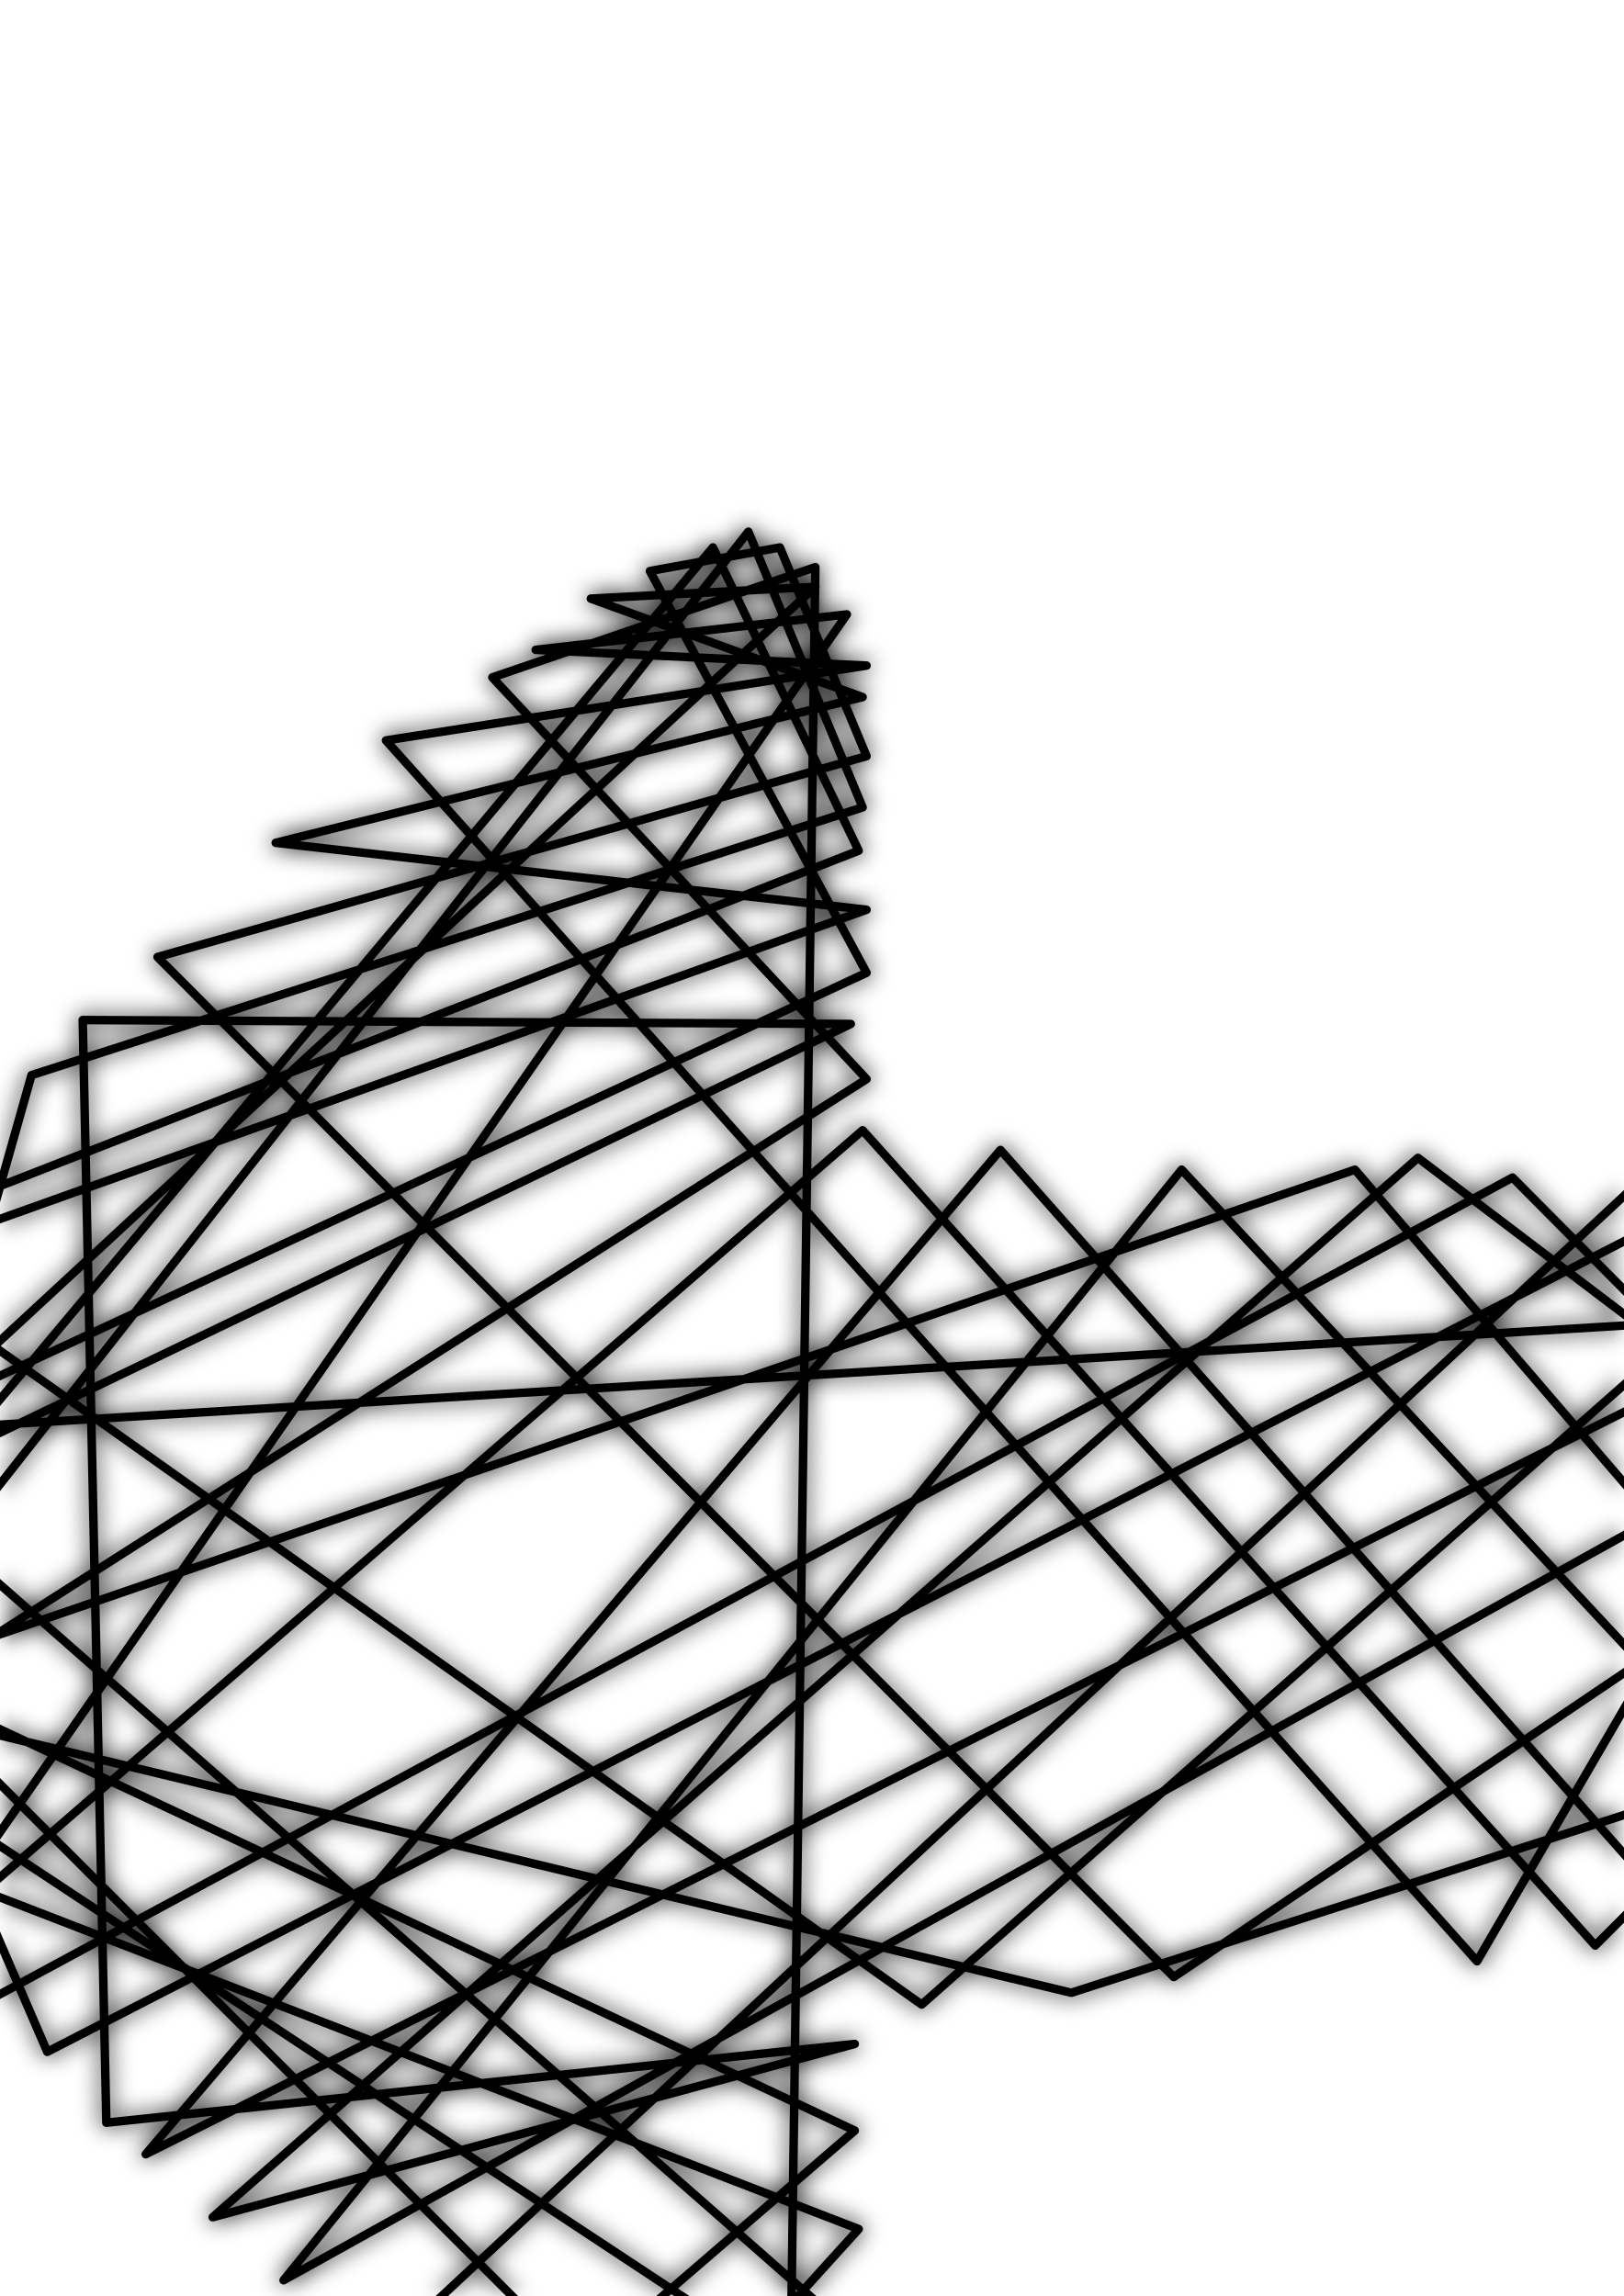
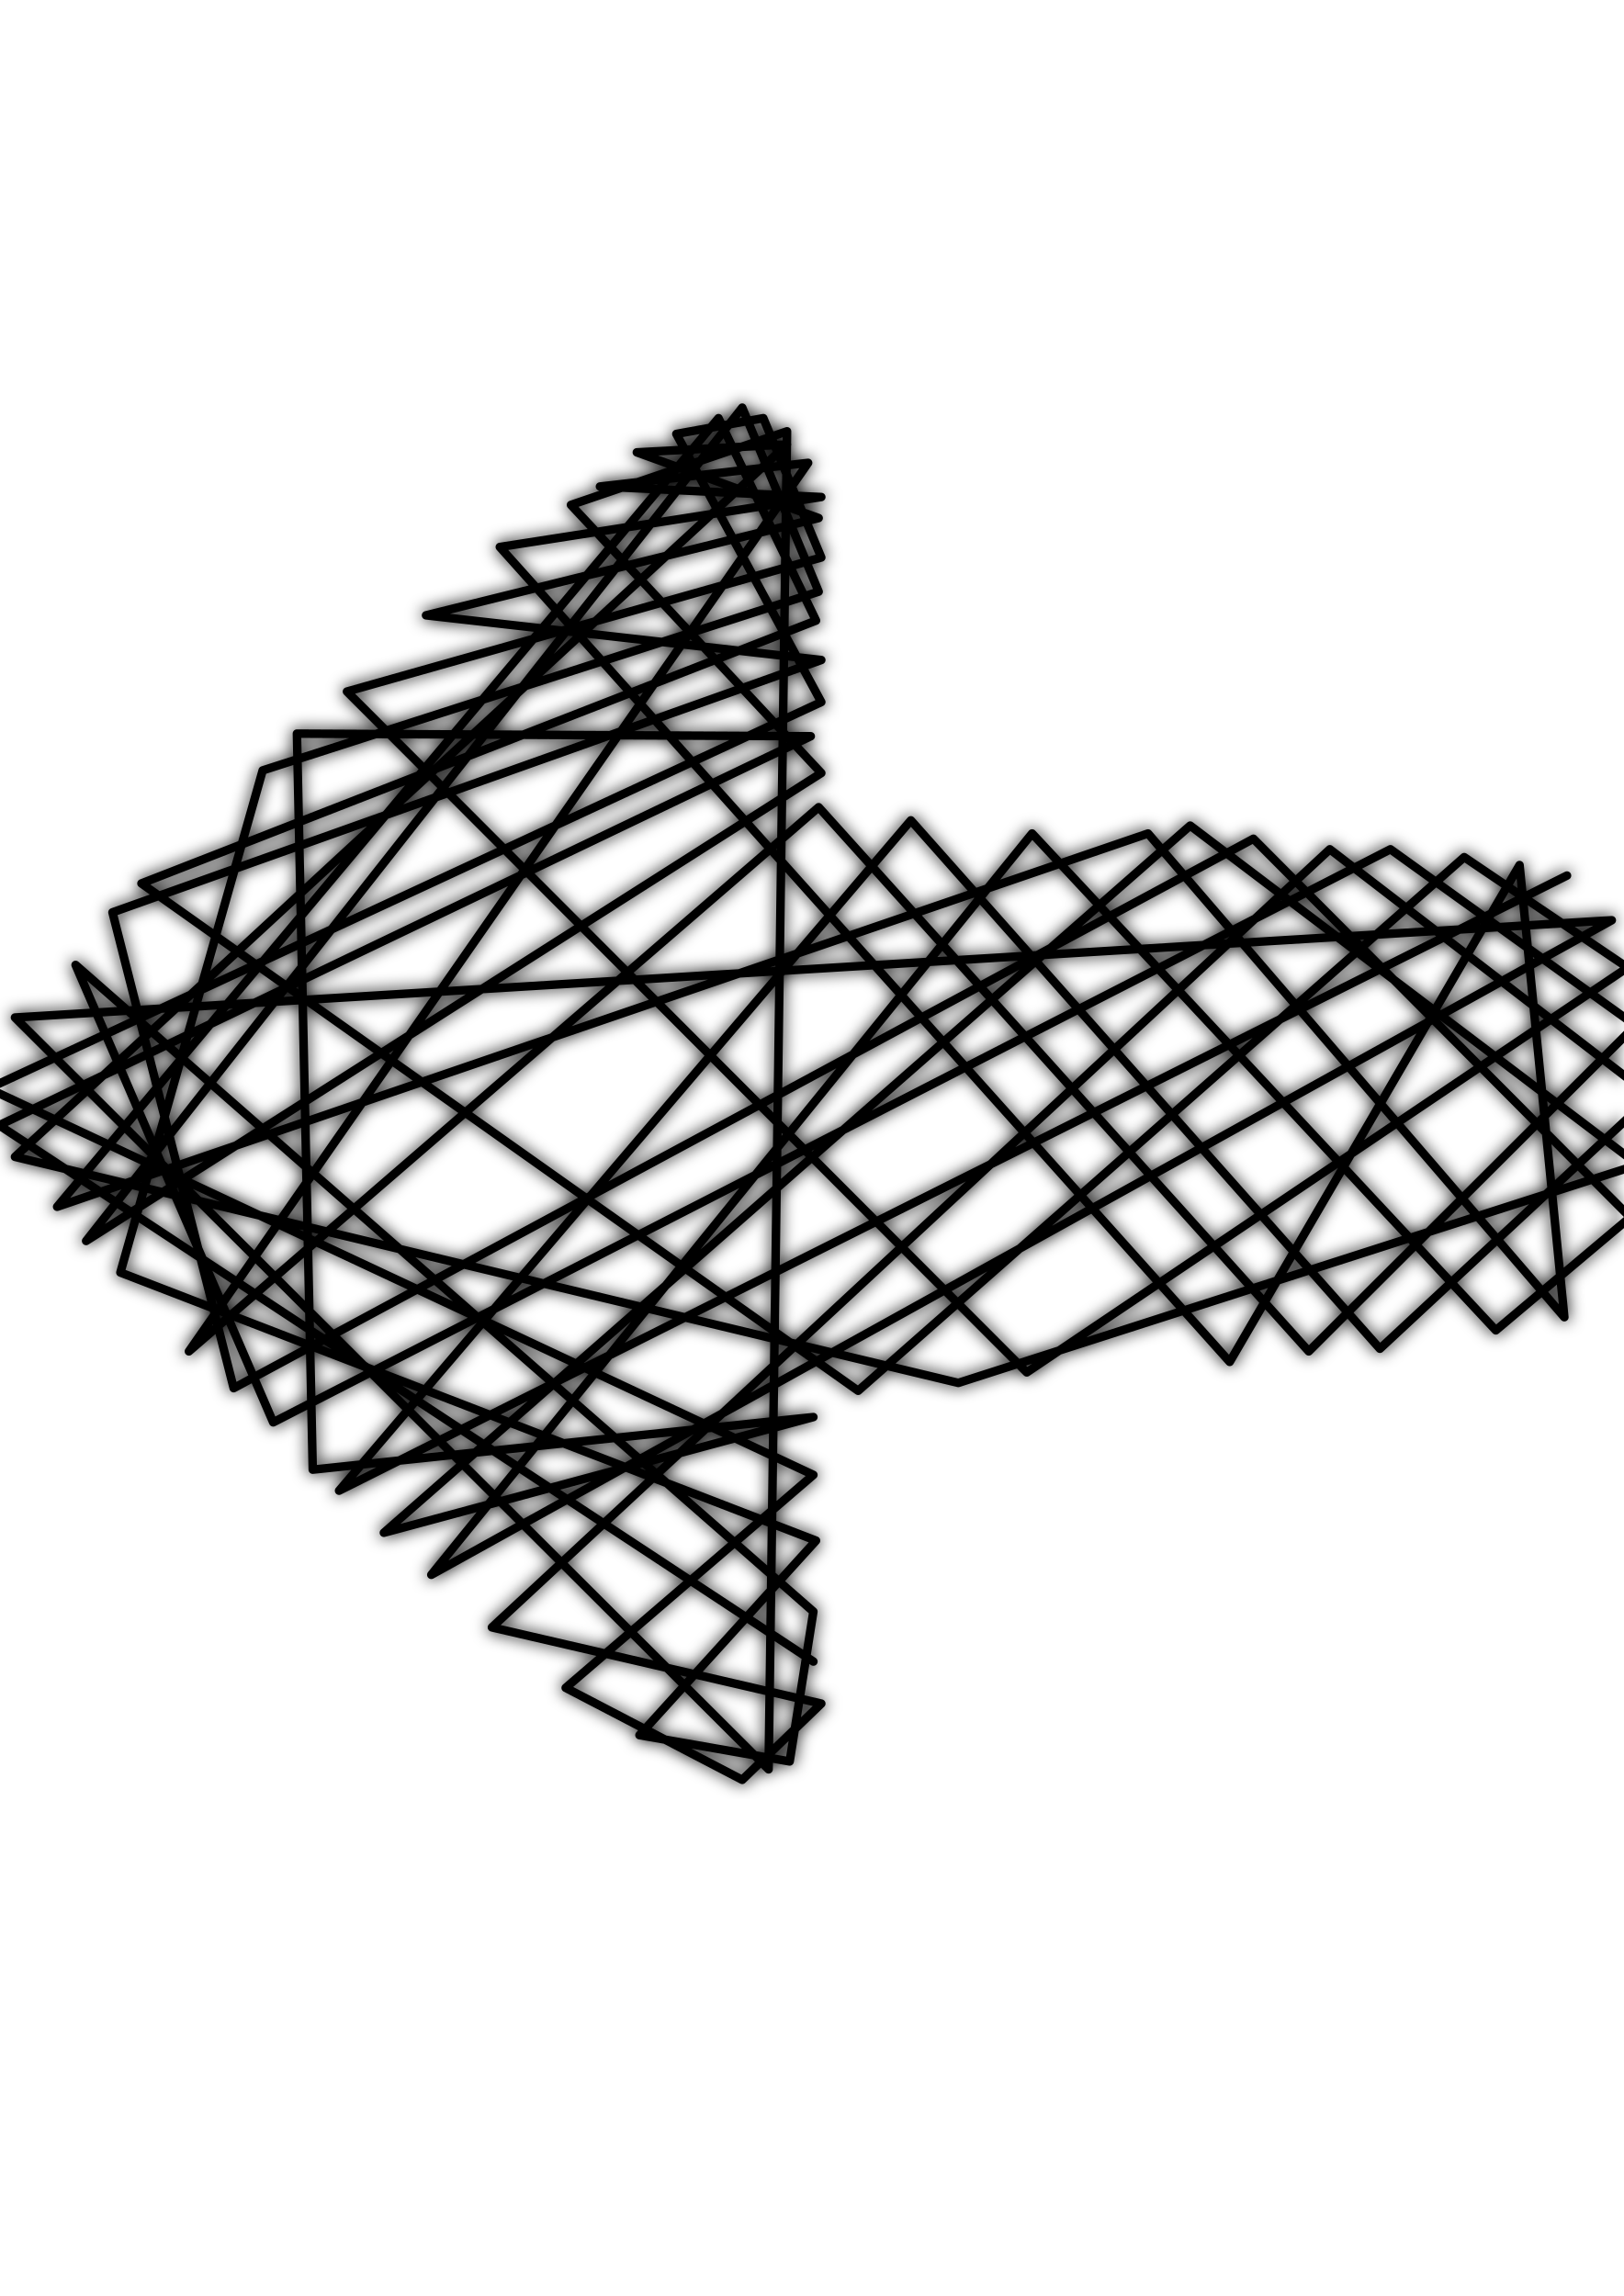
<svg xmlns="http://www.w3.org/2000/svg" width="210mm" height="297mm" viewBox="0 0 210 297" version="1.1" id="svg8">
  <defs id="defs2">
    <filter style="color-interpolation-filters:sRGB" id="filter1228" x="-0.011" width="1.022" y="-0.013" height="1.027">
      <feGaussianBlur stdDeviation="1.468" id="feGaussianBlur1230" />
    </filter>
  </defs>
  <g id="layer1">
-     <path id="path1222" d="M 256.241,159.455 18.849,278.661 129.394,148.757 220.072,251.152 272.543,202.247 210.393,154.361 48.396,305.151 112.074,319.924 96.791,334.698 62.659,316.868 110.546,275.604 -48.905,200.718 112.074,125.833 84.055,73.871 100.866,70.815 112.074,97.814 20.377,123.795 151.809,255.736 267.958,177.285 236.374,155.889 119.206,259.302 -19.358,160.983 111.055,110.04 92.206,70.815 -35.66,223.643 175.243,151.304 255.732,245.039 247.072,157.417 191.035,253.699 49.924,95.777 112.074,86.097 69.282,84.06 109.527,79.475 -10.189,251.661 111.564,146.21 206.318,251.661 269.487,188.492 222.11,154.361 6.113,265.416 -32.094,176.775 110.546,302.094 105.961,331.132 76.923,326.037 111.055,288.34 -23.434,236.378 4.075,139.078 111.564,104.437 96.791,68.777 -30.056,230.265 112.074,139.587 63.678,87.626 105.451,73.362 101.885,332.66 -43.811,186.964 264.902,168.115 36.679,294.962 152.828,151.304 242.487,247.586 268.468,225.68 195.62,152.323 -1.528,258.793 -24.962,166.587 112.074,117.682 35.66,109.022 111.564,90.173 76.414,77.437 105.451,75.909 -43.811,213.963 138.564,257.774 269.996,215.492 183.393,149.776 27.509,286.811 110.546,264.397 13.755,274.585 10.698,131.946 110.036,132.455 -46.867,207.85 110.546,311.773" style="fill:none;stroke:#000000;stroke-width:1.1;stroke-linecap:round;stroke-linejoin:round;stroke-opacity:1;stroke-miterlimit:4;stroke-dasharray:none;filter:url(#filter1228)" />
-     <path style="fill:none;stroke:#000000;stroke-width:1.1;stroke-linecap:round;stroke-linejoin:round;stroke-opacity:1;stroke-miterlimit:4;stroke-dasharray:none" d="M 256.241,159.455 18.849,278.661 129.394,148.757 220.072,251.152 272.543,202.247 210.393,154.361 48.396,305.151 112.074,319.924 96.791,334.698 62.659,316.868 110.546,275.604 -48.905,200.718 112.074,125.833 84.055,73.871 100.866,70.815 112.074,97.814 20.377,123.795 151.809,255.736 267.958,177.285 236.374,155.889 119.206,259.302 -19.358,160.983 111.055,110.04 92.206,70.815 -35.66,223.643 175.243,151.304 255.732,245.039 247.072,157.417 191.035,253.699 49.924,95.777 112.074,86.097 69.282,84.06 109.527,79.475 -10.189,251.661 111.564,146.21 206.318,251.661 269.487,188.492 222.11,154.361 6.113,265.416 -32.094,176.775 110.546,302.094 105.961,331.132 76.923,326.037 111.055,288.34 -23.434,236.378 4.075,139.078 111.564,104.437 96.791,68.777 -30.056,230.265 112.074,139.587 63.678,87.626 105.451,73.362 101.885,332.66 -43.811,186.964 264.902,168.115 36.679,294.962 152.828,151.304 242.487,247.586 268.468,225.68 195.62,152.323 -1.528,258.793 -24.962,166.587 112.074,117.682 35.66,109.022 111.564,90.173 76.414,77.437 105.451,75.909 -43.811,213.963 138.564,257.774 269.996,215.492 183.393,149.776 27.509,286.811 110.546,264.397 13.755,274.585 10.698,131.946 110.036,132.455 -46.867,207.85 110.546,311.773" id="path1220" />
+     <path id="path1222" d="M 256.241,159.455 18.849,278.661 129.394,148.757 220.072,251.152 272.543,202.247 210.393,154.361 48.396,305.151 112.074,319.924 96.791,334.698 62.659,316.868 110.546,275.604 -48.905,200.718 112.074,125.833 84.055,73.871 100.866,70.815 112.074,97.814 20.377,123.795 151.809,255.736 267.958,177.285 236.374,155.889 119.206,259.302 -19.358,160.983 111.055,110.04 92.206,70.815 -35.66,223.643 175.243,151.304 255.732,245.039 247.072,157.417 191.035,253.699 49.924,95.777 112.074,86.097 69.282,84.06 109.527,79.475 -10.189,251.661 111.564,146.21 206.318,251.661 269.487,188.492 222.11,154.361 6.113,265.416 -32.094,176.775 110.546,302.094 105.961,331.132 76.923,326.037 111.055,288.34 -23.434,236.378 4.075,139.078 111.564,104.437 96.791,68.777 -30.056,230.265 112.074,139.587 63.678,87.626 105.451,73.362 101.885,332.66 -43.811,186.964 264.902,168.115 36.679,294.962 152.828,151.304 242.487,247.586 268.468,225.68 195.62,152.323 -1.528,258.793 -24.962,166.587 112.074,117.682 35.66,109.022 111.564,90.173 76.414,77.437 105.451,75.909 -43.811,213.963 138.564,257.774 269.996,215.492 183.393,149.776 27.509,286.811 110.546,264.397 13.755,274.585 10.698,131.946 110.036,132.455 -46.867,207.85 110.546,311.773" style="fill:none;stroke:#000000;stroke-width:1.646;stroke-linecap:round;stroke-linejoin:round;stroke-miterlimit:4;stroke-dasharray:none;stroke-opacity:1;filter:url(#filter1228)" transform="matrix(0.6689716,0,0,0.6674885,31.24616,6.82458)" />
+     <path style="fill:none;stroke:#000000;stroke-width:1.1;stroke-linecap:round;stroke-linejoin:round;stroke-miterlimit:4;stroke-dasharray:none;stroke-opacity:1" d="M 202.664,113.259 43.855,192.827 117.807,106.118 178.468,174.465 213.57,141.822 171.993,109.859 63.621,210.509 106.22,220.37 95.997,230.231 73.164,218.33 105.198,190.787 -1.47,140.802 106.22,90.816 l -18.744,-34.684 11.246,-2.04 7.497,18.022 -61.343,17.342 87.924,88.069 77.701,-52.366 -21.129,-14.282 -78.382,69.027 -92.695,-65.627 L 105.539,80.275 92.929,54.093 7.391,156.103 148.479,107.818 l 53.845,62.567 -5.793,-58.486 -37.487,64.267 -94.399,-105.411 41.577,-6.461 -28.627,-1.36 26.923,-3.06 -80.086,114.932 81.449,-70.388 63.387,70.388 42.258,-42.164 L 179.831,109.859 35.336,183.986 9.776,124.82 105.198,208.469 102.131,227.851 82.706,224.451 105.539,199.288 15.57,164.604 33.972,99.657 105.88,76.535 95.997,52.732 11.139,160.524 106.22,99.997 73.845,65.314 101.79,55.793 99.405,228.871 1.938,131.621 208.458,119.039 55.783,203.709 133.484,107.818 193.463,172.085 210.843,157.464 162.11,108.498 30.224,179.566 14.547,118.019 106.22,85.376 55.102,79.595 105.88,67.014 82.365,58.513 101.79,57.493 1.938,149.643 123.942,178.886 211.866,150.663 153.931,106.798 49.649,198.268 105.198,183.306 40.448,190.107 38.403,94.897 104.857,95.237 -0.107,145.562 105.198,214.93" id="path1220" />
  </g>
</svg>
